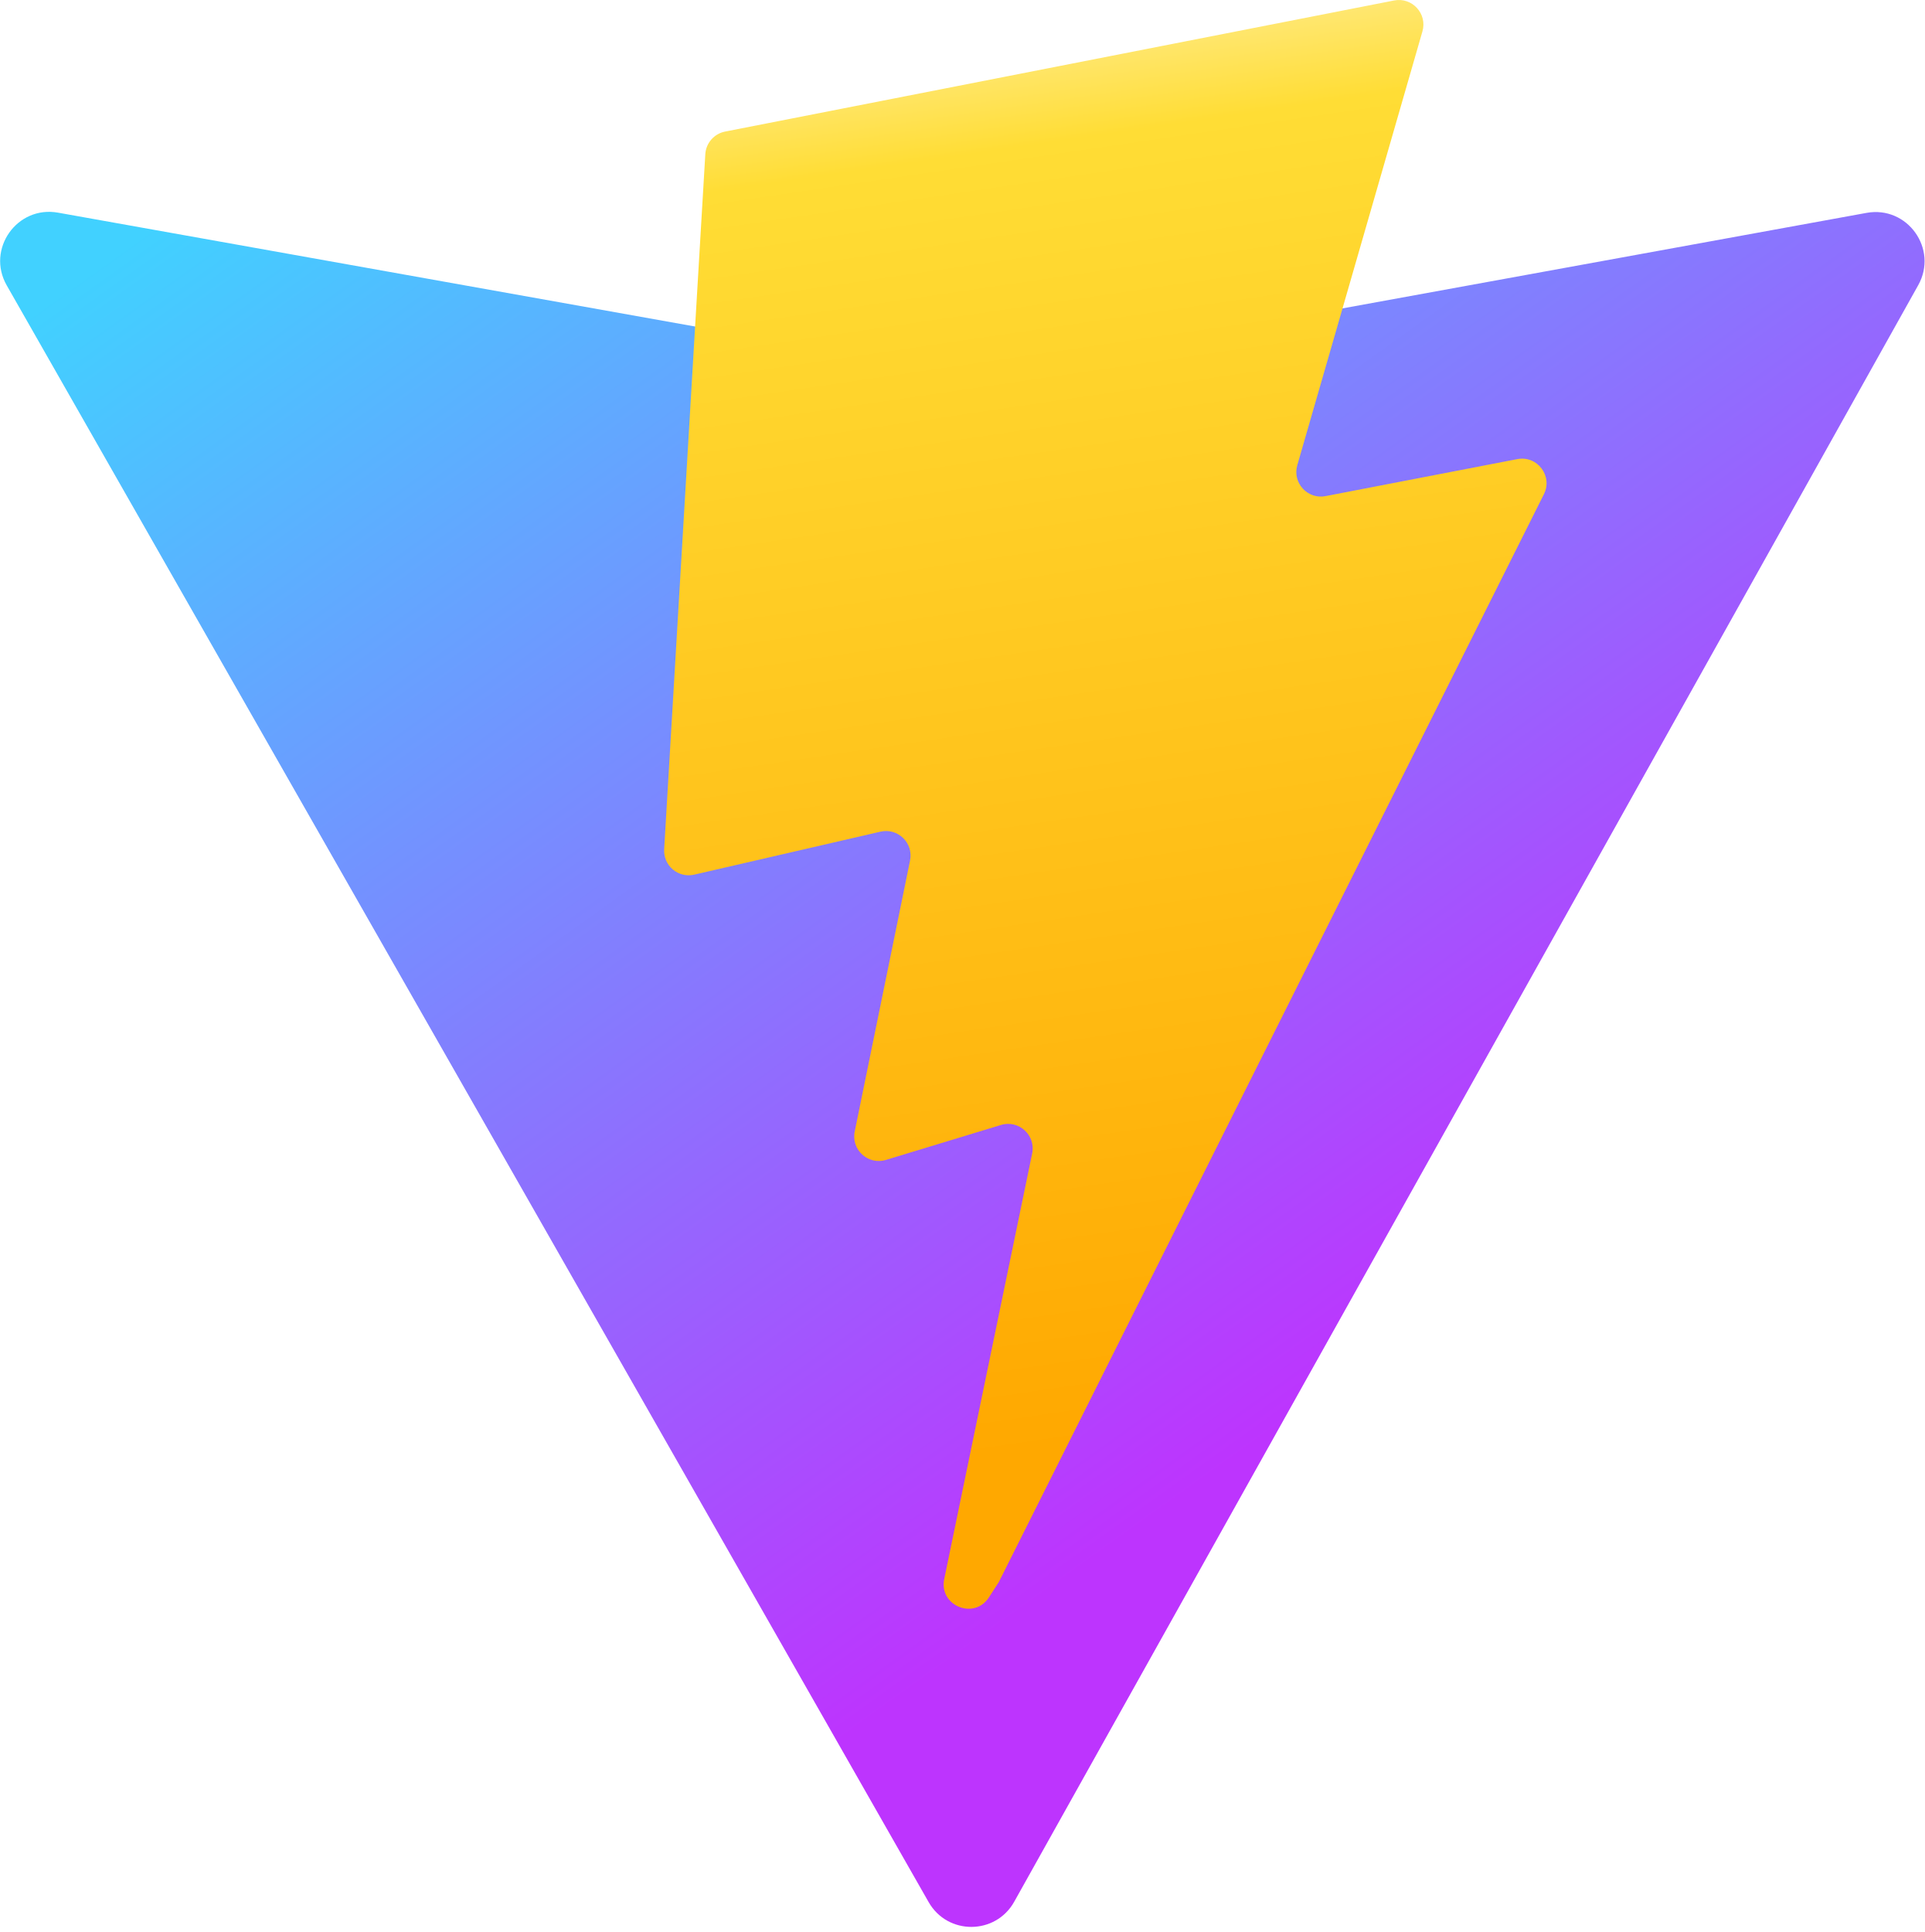
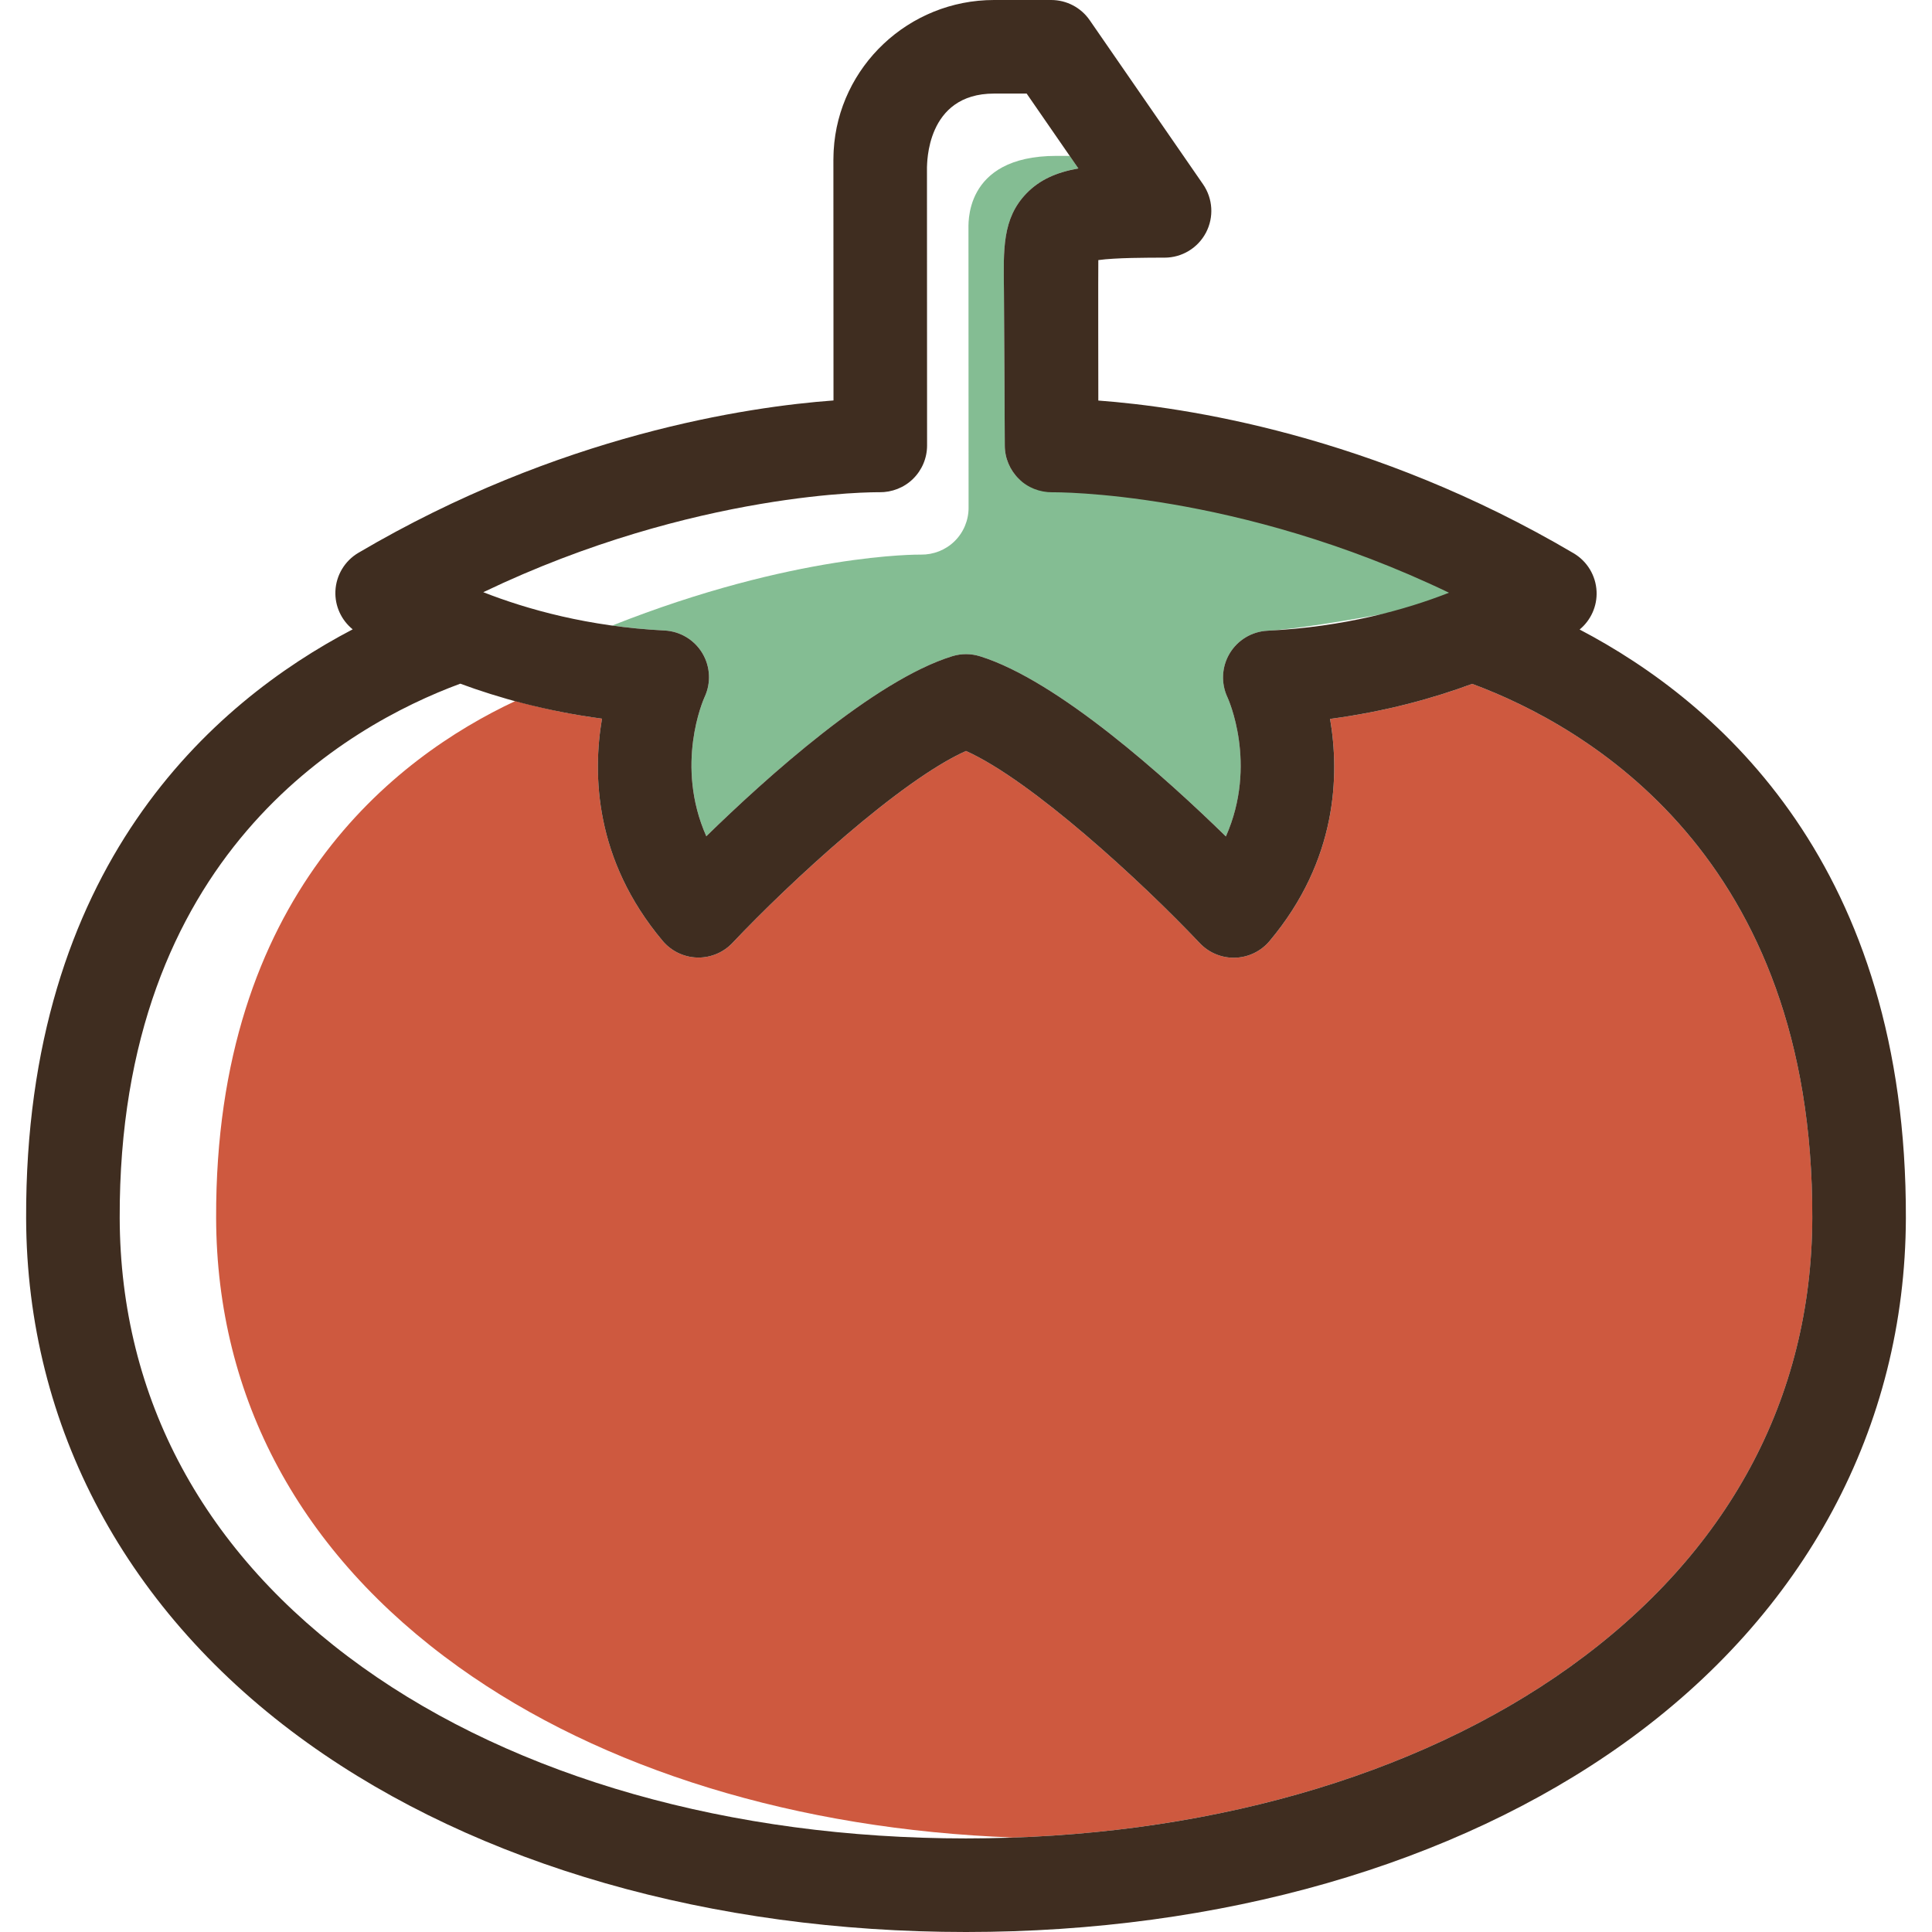
- <svg xmlns="http://www.w3.org/2000/svg" aria-hidden="true" role="img" class="iconify iconify--logos" width="31.88" height="32" preserveAspectRatio="xMidYMid meet" viewBox="0 0 256 257">
-   <defs>
-     <linearGradient id="IconifyId1813088fe1fbc01fb466" x1="-.828%" x2="57.636%" y1="7.652%" y2="78.411%">
-       <stop offset="0%" stop-color="#41D1FF" />
-       <stop offset="100%" stop-color="#BD34FE" />
-     </linearGradient>
-     <linearGradient id="IconifyId1813088fe1fbc01fb467" x1="43.376%" x2="50.316%" y1="2.242%" y2="89.03%">
-       <stop offset="0%" stop-color="#FFEA83" />
-       <stop offset="8.333%" stop-color="#FFDD35" />
-       <stop offset="100%" stop-color="#FFA800" />
-     </linearGradient>
-   </defs>
-   <path fill="url(#IconifyId1813088fe1fbc01fb466)" d="M255.153 37.938L134.897 252.976c-2.483 4.44-8.862 4.466-11.382.048L.875 37.958c-2.746-4.814 1.371-10.646 6.827-9.67l120.385 21.517a6.537 6.537 0 0 0 2.322-.004l117.867-21.483c5.438-.991 9.574 4.796 6.877 9.62Z" />
-   <path fill="url(#IconifyId1813088fe1fbc01fb467)" d="M185.432.063L96.44 17.501a3.268 3.268 0 0 0-2.634 3.014l-5.474 92.456a3.268 3.268 0 0 0 3.997 3.378l24.777-5.718c2.318-.535 4.413 1.507 3.936 3.838l-7.361 36.047c-.495 2.426 1.782 4.5 4.151 3.78l15.304-4.649c2.372-.72 4.652 1.36 4.15 3.788l-11.698 56.621c-.732 3.542 3.979 5.473 5.943 2.437l1.313-2.028l72.516-144.72c1.215-2.423-.88-5.186-3.54-4.672l-25.505 4.922c-2.396.462-4.435-1.77-3.759-4.114l16.646-57.705c.677-2.35-1.37-4.583-3.769-4.113Z" />
+ <svg xmlns="http://www.w3.org/2000/svg" height="800px" width="800px" version="1.1" id="Capa_1" viewBox="0 0 310.56 310.56" xml:space="preserve">
+   <g>
+     <g>
+       <path style="fill:#CE593F;" d="M236.65,109.927c-6.128,2.271-13.803,4.43-22.844,5.635c1.528,8.948,1.216,22.677-9.728,35.708    c-1.379,1.642-3.394,2.618-5.539,2.68c-0.072,0.002-0.147,0.004-0.221,0.004c-2.064,0-4.042-0.85-5.464-2.356    c-9.34-9.882-27.036-26.162-37.572-30.884c-10.543,4.717-28.213,20.981-37.535,30.852c-1.424,1.507-3.402,2.357-5.468,2.357    c-0.072,0-0.145-0.001-0.219-0.003c-2.145-0.063-4.16-1.038-5.539-2.68c-10.956-13.04-11.273-26.771-9.751-35.719    c-6.002-0.803-11.342-2.044-16.088-3.442c0.71,0.208,1.383,0.426,2.122,0.625c-19.312,9.053-48.22,31.265-48.063,83.085    c0.088,29.012,13.567,53.968,38.981,72.172c23.068,16.523,54.488,26.138,89.152,27.408c-2.517,0.089-5.044,0.149-7.592,0.149    c37.778,0,72.246-9.787,97.057-27.557c25.414-18.204,38.895-43.16,38.983-72.172C291.492,137.623,255.036,116.746,236.65,109.927z    " />
+       <path style="fill:#CE593F;" d="M78.453,111.423c-1.56-0.497-3.063-1.006-4.465-1.525    C75.391,110.417,76.889,110.927,78.453,111.423z" />
+     </g>
+     <g>
+       <path style="fill:#84BD93;" d="M228.11,93.069c1.592,0.704,3.194,1.432,4.811,2.209C231.304,94.501,229.702,93.774,228.11,93.069z    " />
+       <path style="fill:#84BD93;" d="M232.921,95.278c-1.054,0.413-2.196,0.825-3.382,1.232    C230.724,96.103,231.867,95.692,232.921,95.278z" />
+       <path style="fill:#84BD93;" d="M222.736,90.8c1.489,0.598,2.993,1.227,4.51,1.887C225.729,92.027,224.226,91.398,222.736,90.8z" />
+       <path style="fill:#84BD93;" d="M217.319,88.726c1.486,0.538,2.997,1.118,4.518,1.718    C220.316,89.844,218.805,89.265,217.319,88.726z" />
+       <path style="fill:#84BD93;" d="M203.749,101.385c8.226-0.406,34.24-5.533,40.151-7.211c-25.874-8.948-48.642-15.557-48.898-15.546    c-2.056,0.01-3.966-0.744-5.403-2.155c-1.436-1.412-2.254-3.342-2.256-5.357c0,0-0.005-0.951-0.013-2.468    c-1.477-0.057-2.304-0.05-2.355-0.047c-2.056,0.01-19.765,9.788-21.203,8.378c-1.436-1.412-2.255-3.342-2.256-5.357    c0,0-0.112-22.664-0.137-25.023c-0.067-6.412-0.308-11.473,3.639-15.528c2.143-2.2,4.82-3.379,8.326-4.001l-1.386-2.013h-2.141    c-15.236,0-14.081,11.465-14.14,11.842l0.018,44.728c0.002,2.022-0.813,3.962-2.258,5.377c-1.444,1.416-3.402,2.176-5.419,2.147    c-0.283-0.008-20.291-0.224-49.609,11.403c2.669,0.37,5.472,0.65,8.418,0.797c2.505,0.125,4.783,1.492,6.074,3.643    s1.422,4.804,0.352,7.073c-0.217,0.484-4.792,10.907,0.286,22.359c9.567-9.348,26.971-25.057,39.527-28.938    c1.504-0.466,3.046-0.433,4.444,0.003l0.002-0.002c12.56,3.89,29.975,19.613,39.547,28.967c5.161-11.647,0.321-22.222,0.26-22.35    c-1.071-2.27-0.938-4.925,0.353-7.077C198.962,102.876,201.242,101.509,203.749,101.385z" />
+       <path style="fill:#84BD93;" d="M91.095,99.239c-0.394-0.087-0.793-0.171-1.178-0.261C90.303,99.068,90.701,99.152,91.095,99.239z" />
+       <path style="fill:#84BD93;" d="M86.861,98.213c-0.208-0.056-0.402-0.116-0.608-0.173C86.459,98.097,86.653,98.157,86.861,98.213z" />
+       <path style="fill:#84BD93;" d="M83.858,97.341c-0.325-0.1-0.641-0.202-0.958-0.303C83.218,97.14,83.532,97.241,83.858,97.341z" />
+       <path style="fill:#84BD93;" d="M80.965,96.394c-0.271-0.094-0.546-0.187-0.81-0.281C80.42,96.208,80.694,96.301,80.965,96.394z" />
+       <path style="fill:#84BD93;" d="M98.308,100.542c-0.37-0.052-0.724-0.114-1.089-0.169C97.584,100.428,97.938,100.49,98.308,100.542    z" />
+       <path style="fill:#84BD93;" d="M212.83,87.177c1.415,0.469,2.846,0.958,4.3,1.483C215.676,88.135,214.246,87.646,212.83,87.177z" />
+       <path style="fill:#84BD93;" d="M94.671,99.955c-0.459-0.082-0.911-0.169-1.361-0.257C93.76,99.786,94.211,99.872,94.671,99.955z" />
+       <path style="fill:#84BD93;" d="M198.99,83.232c1.207,0.289,2.435,0.595,3.692,0.926C201.424,83.827,200.196,83.521,198.99,83.232z    " />
+       <path style="fill:#84BD93;" d="M175.322,79.406c0.662,0.051,1.371,0.111,2.128,0.182    C176.691,79.516,175.986,79.456,175.322,79.406z" />
+       <path style="fill:#84BD93;" d="M177.79,79.621c0.74,0.072,1.52,0.153,2.343,0.248C179.309,79.774,178.53,79.693,177.79,79.621z" />
+       <path style="fill:#84BD93;" d="M175.004,79.382c-0.663-0.049-1.284-0.091-1.841-0.122    C173.718,79.291,174.343,79.333,175.004,79.382z" />
+       <path style="fill:#84BD93;" d="M171.542,79.182c0.47,0.018,1.006,0.043,1.606,0.077C172.547,79.225,172.013,79.2,171.542,79.182z" />
+       <path style="fill:#84BD93;" d="M180.366,79.894c0.845,0.098,1.745,0.213,2.67,0.338C182.109,80.107,181.212,79.992,180.366,79.894    z" />
+       <path style="fill:#84BD93;" d="M225.578,97.758c1.074-0.313,2.106-0.632,3.096-0.961    C227.684,97.124,226.651,97.445,225.578,97.758z" />
+       <path style="fill:#84BD93;" d="M187.127,80.843c0.974,0.158,1.977,0.33,3.013,0.519C189.103,81.173,188.102,81.001,187.127,80.843    z" />
+       <path style="fill:#84BD93;" d="M202.995,84.239c1.311,0.348,2.656,0.728,4.016,1.125    C205.651,84.967,204.307,84.587,202.995,84.239z" />
+       <path style="fill:#84BD93;" d="M194.69,82.26c1.154,0.245,2.337,0.507,3.548,0.792C197.026,82.768,195.845,82.505,194.69,82.26z" />
+       <path style="fill:#84BD93;" d="M190.501,81.426c1.093,0.202,2.229,0.428,3.385,0.666    C192.729,81.854,191.594,81.628,190.501,81.426z" />
+       <path style="fill:#84BD93;" d="M183.644,80.315c0.929,0.129,1.894,0.272,2.896,0.431    C185.537,80.587,184.574,80.445,183.644,80.315z" />
+       <path style="fill:#84BD93;" d="M207.9,85.625c1.345,0.401,2.711,0.825,4.098,1.276C210.611,86.45,209.245,86.026,207.9,85.625z" />
+     </g>
+     <path style="fill:#3F2D20;" d="M253.918,101.192c1.81-1.5,2.834-3.76,2.724-6.128c-0.117-2.536-1.506-4.842-3.692-6.131   c-32.363-19.08-62.663-23.529-76.4-24.547c0,0-0.035-21.369,0-22.576c2.742-0.393,8.046-0.393,10.645-0.393   c2.797,0,5.362-1.551,6.661-4.027c1.299-2.477,1.116-5.468-0.472-7.769l-18.22-26.375C173.76,1.213,171.447,0,168.975,0h-9.187   c-13.698,0-25.024,10.7-25.78,24.21c0,0-0.043,1.011-0.043,1.506l0.016,38.655c-13.745,1.011-44.036,5.442-76.369,24.491   c-2.188,1.289-3.576,3.594-3.696,6.129c-0.11,2.392,0.932,4.674,2.777,6.173C34.154,112.952,4.028,139.285,4.2,195.834   c0.102,33.562,16.176,63.521,45.264,84.355c27.343,19.585,64.923,30.371,105.815,30.371s78.472-10.786,105.815-30.371   c29.086-20.834,45.162-50.791,45.266-84.355C306.528,139.334,276.453,112.994,253.918,101.192z M252.336,267.961   c-24.811,17.771-59.279,27.557-97.057,27.557s-72.246-9.787-97.057-27.557c-25.414-18.203-38.892-43.16-38.981-72.172   c-0.176-58.254,36.387-79.106,54.747-85.891c6.12,2.265,13.772,4.418,22.779,5.623c-1.522,8.947-1.204,22.679,9.752,35.719   c1.379,1.642,3.394,2.618,5.539,2.68c0.074,0.002,0.147,0.003,0.219,0.003c2.066,0,4.044-0.85,5.468-2.357   c9.323-9.871,26.992-26.134,37.535-30.852c10.537,4.722,28.232,21.002,37.572,30.884c1.422,1.506,3.4,2.356,5.464,2.356   c0.075,0,0.149-0.002,0.221-0.004c2.145-0.063,4.16-1.038,5.539-2.68c10.944-13.031,11.256-26.759,9.728-35.708   c9.04-1.204,16.716-3.364,22.844-5.635c18.386,6.818,54.843,27.695,54.668,85.862C291.23,224.801,277.75,249.757,252.336,267.961z    M141.346,79.124c2.017,0.028,3.976-0.731,5.419-2.147c1.445-1.415,2.26-3.353,2.258-5.375l-0.018-44.725   c0.059-0.377-0.237-11.835,10.782-11.835h5.243l8.312,12.034c-3.506,0.622-6.183,1.794-8.326,3.994   c-3.946,4.055-3.706,9.116-3.639,15.528c0.026,2.359,0.137,25.023,0.137,25.023c0.002,2.014,0.821,3.945,2.256,5.357   c1.438,1.411,3.347,2.165,5.404,2.155c0.312-0.014,29.57-0.276,63.746,16.145c-6.97,2.732-16.851,5.499-29.172,6.107   c-2.507,0.124-4.787,1.49-6.079,3.643c-1.291,2.152-1.424,4.807-0.353,7.077c0.061,0.127,4.9,10.702-0.26,22.35   c-9.571-9.354-26.987-25.077-39.547-28.967l-0.002,0.002c-1.398-0.436-2.94-0.469-4.444-0.003   c-12.556,3.881-29.96,19.59-39.527,28.938c-5.078-11.452-0.503-21.875-0.286-22.358c1.069-2.269,0.938-4.922-0.352-7.073   c-1.291-2.151-3.569-3.517-6.074-3.643c-12.219-0.612-22.128-3.407-29.139-6.157C111.811,78.831,141.029,79.115,141.346,79.124z" />
+   </g>
</svg>
